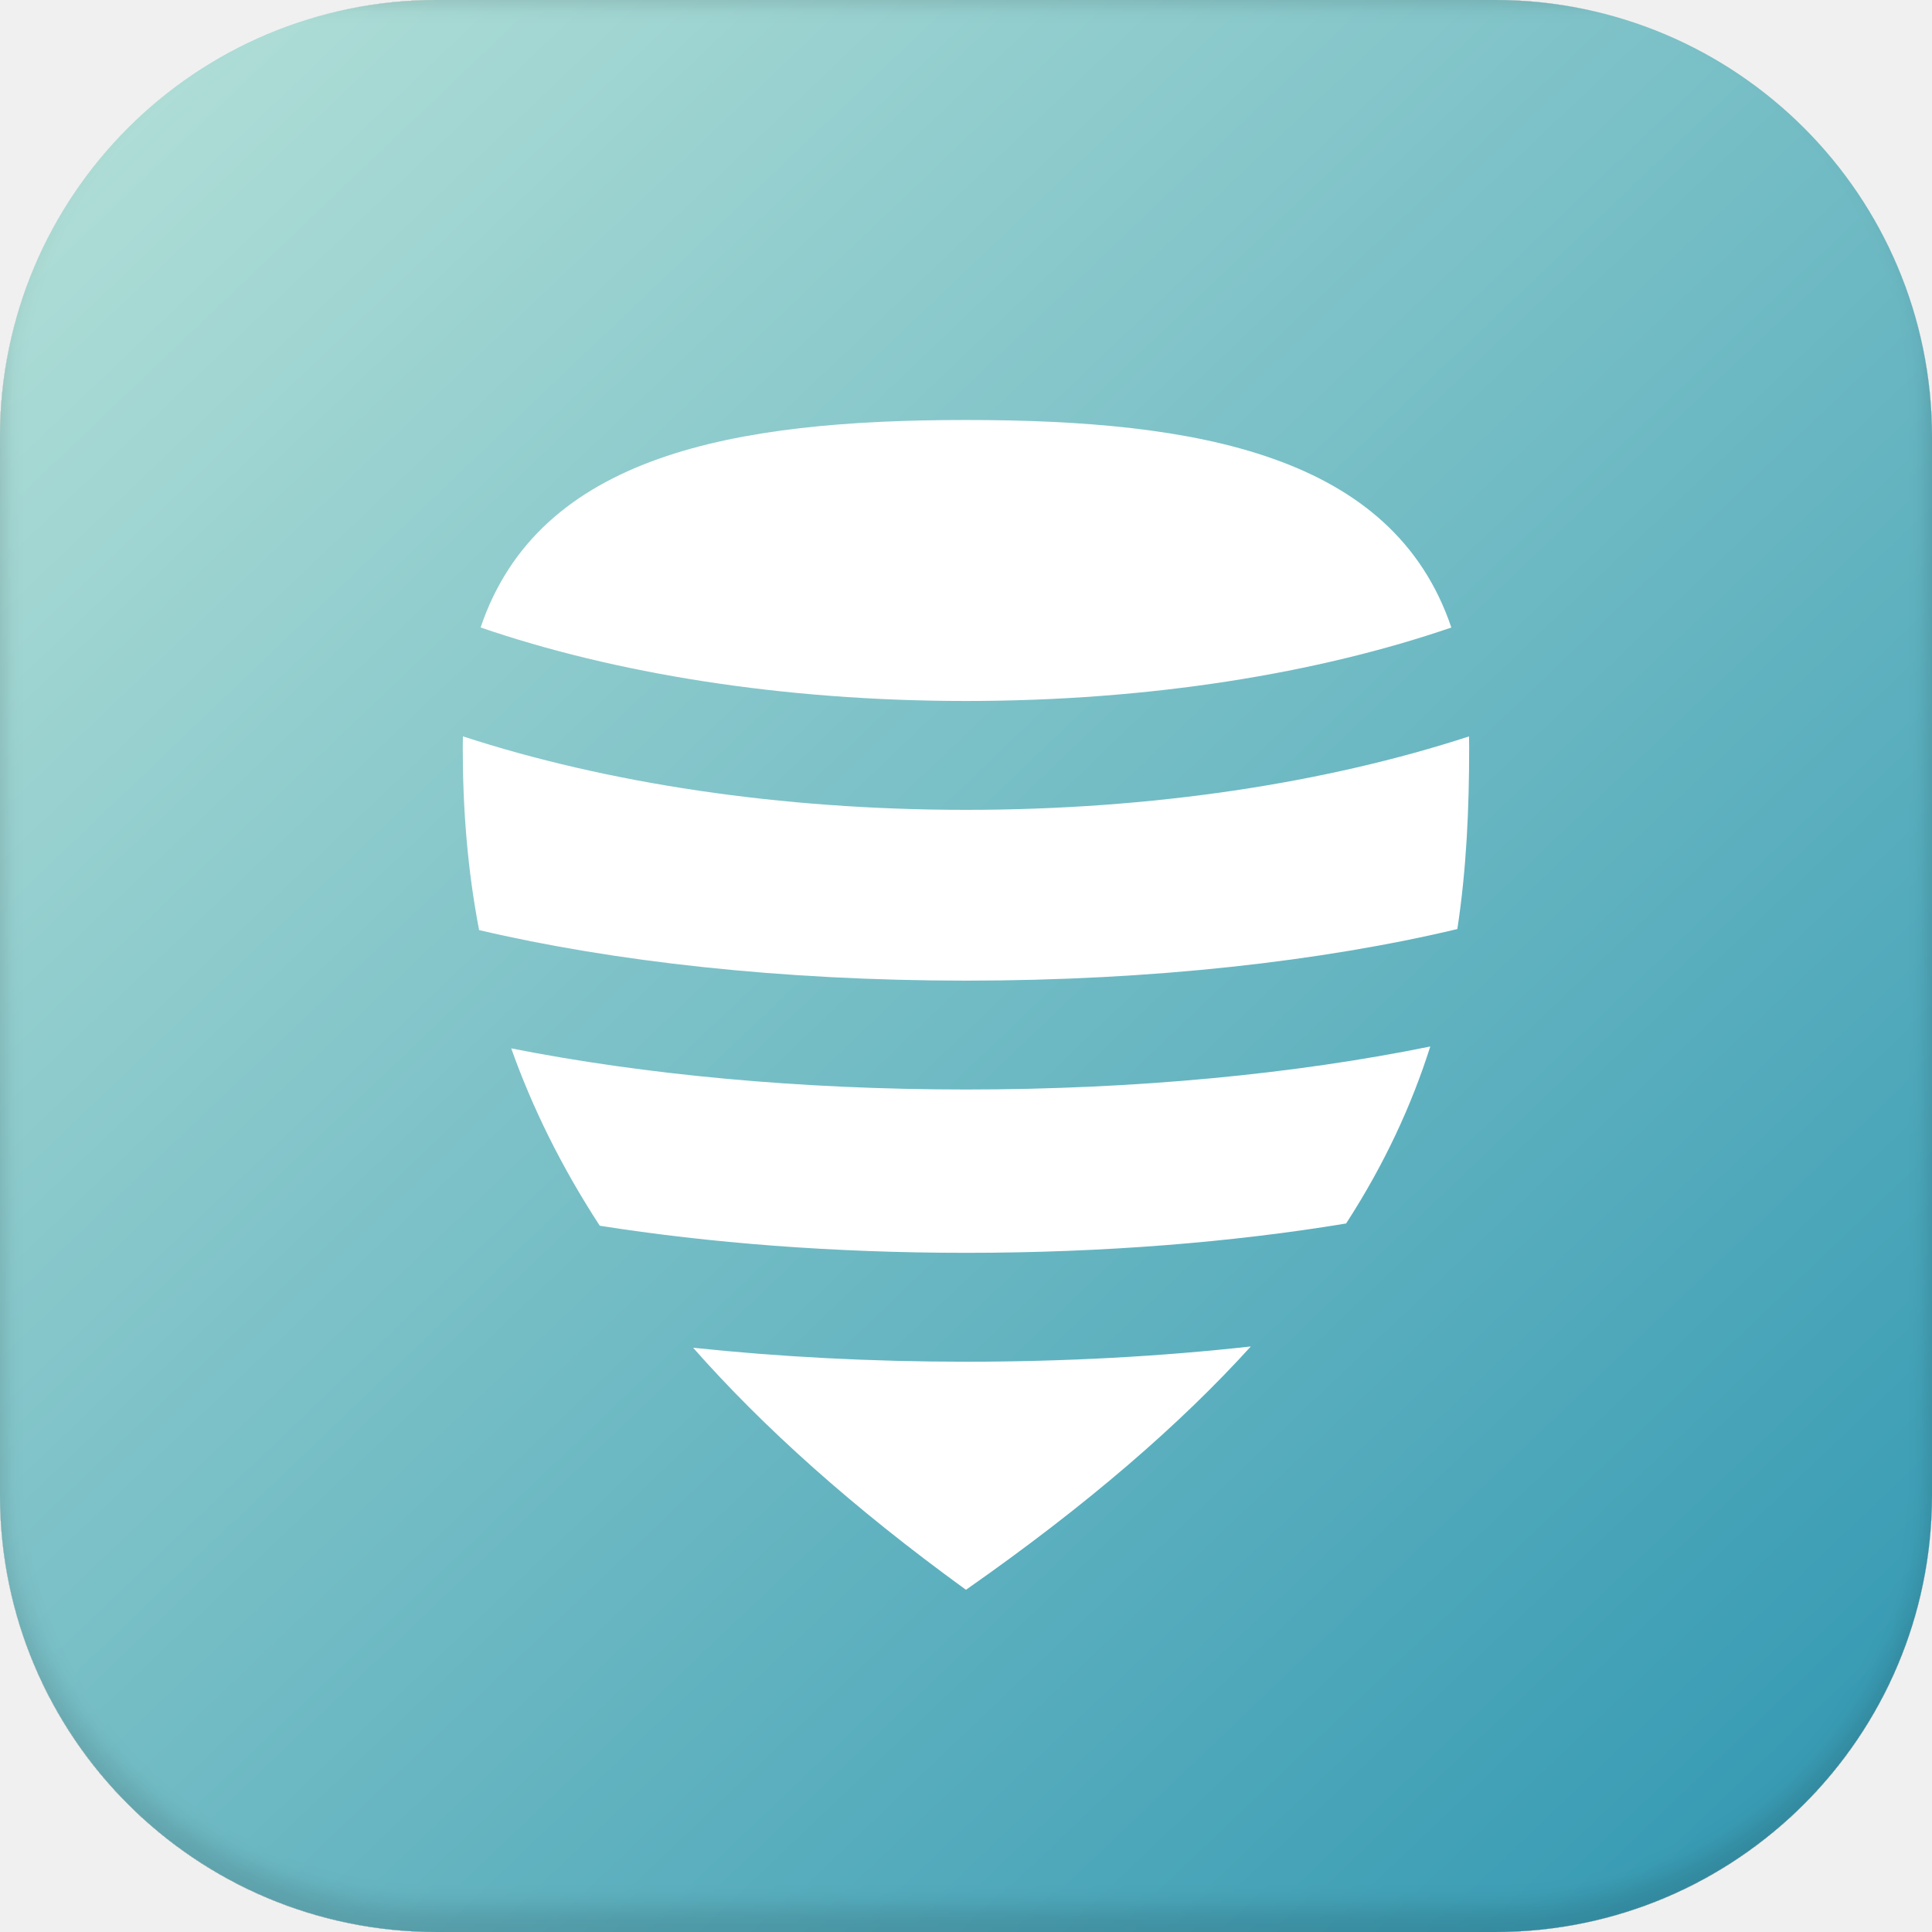
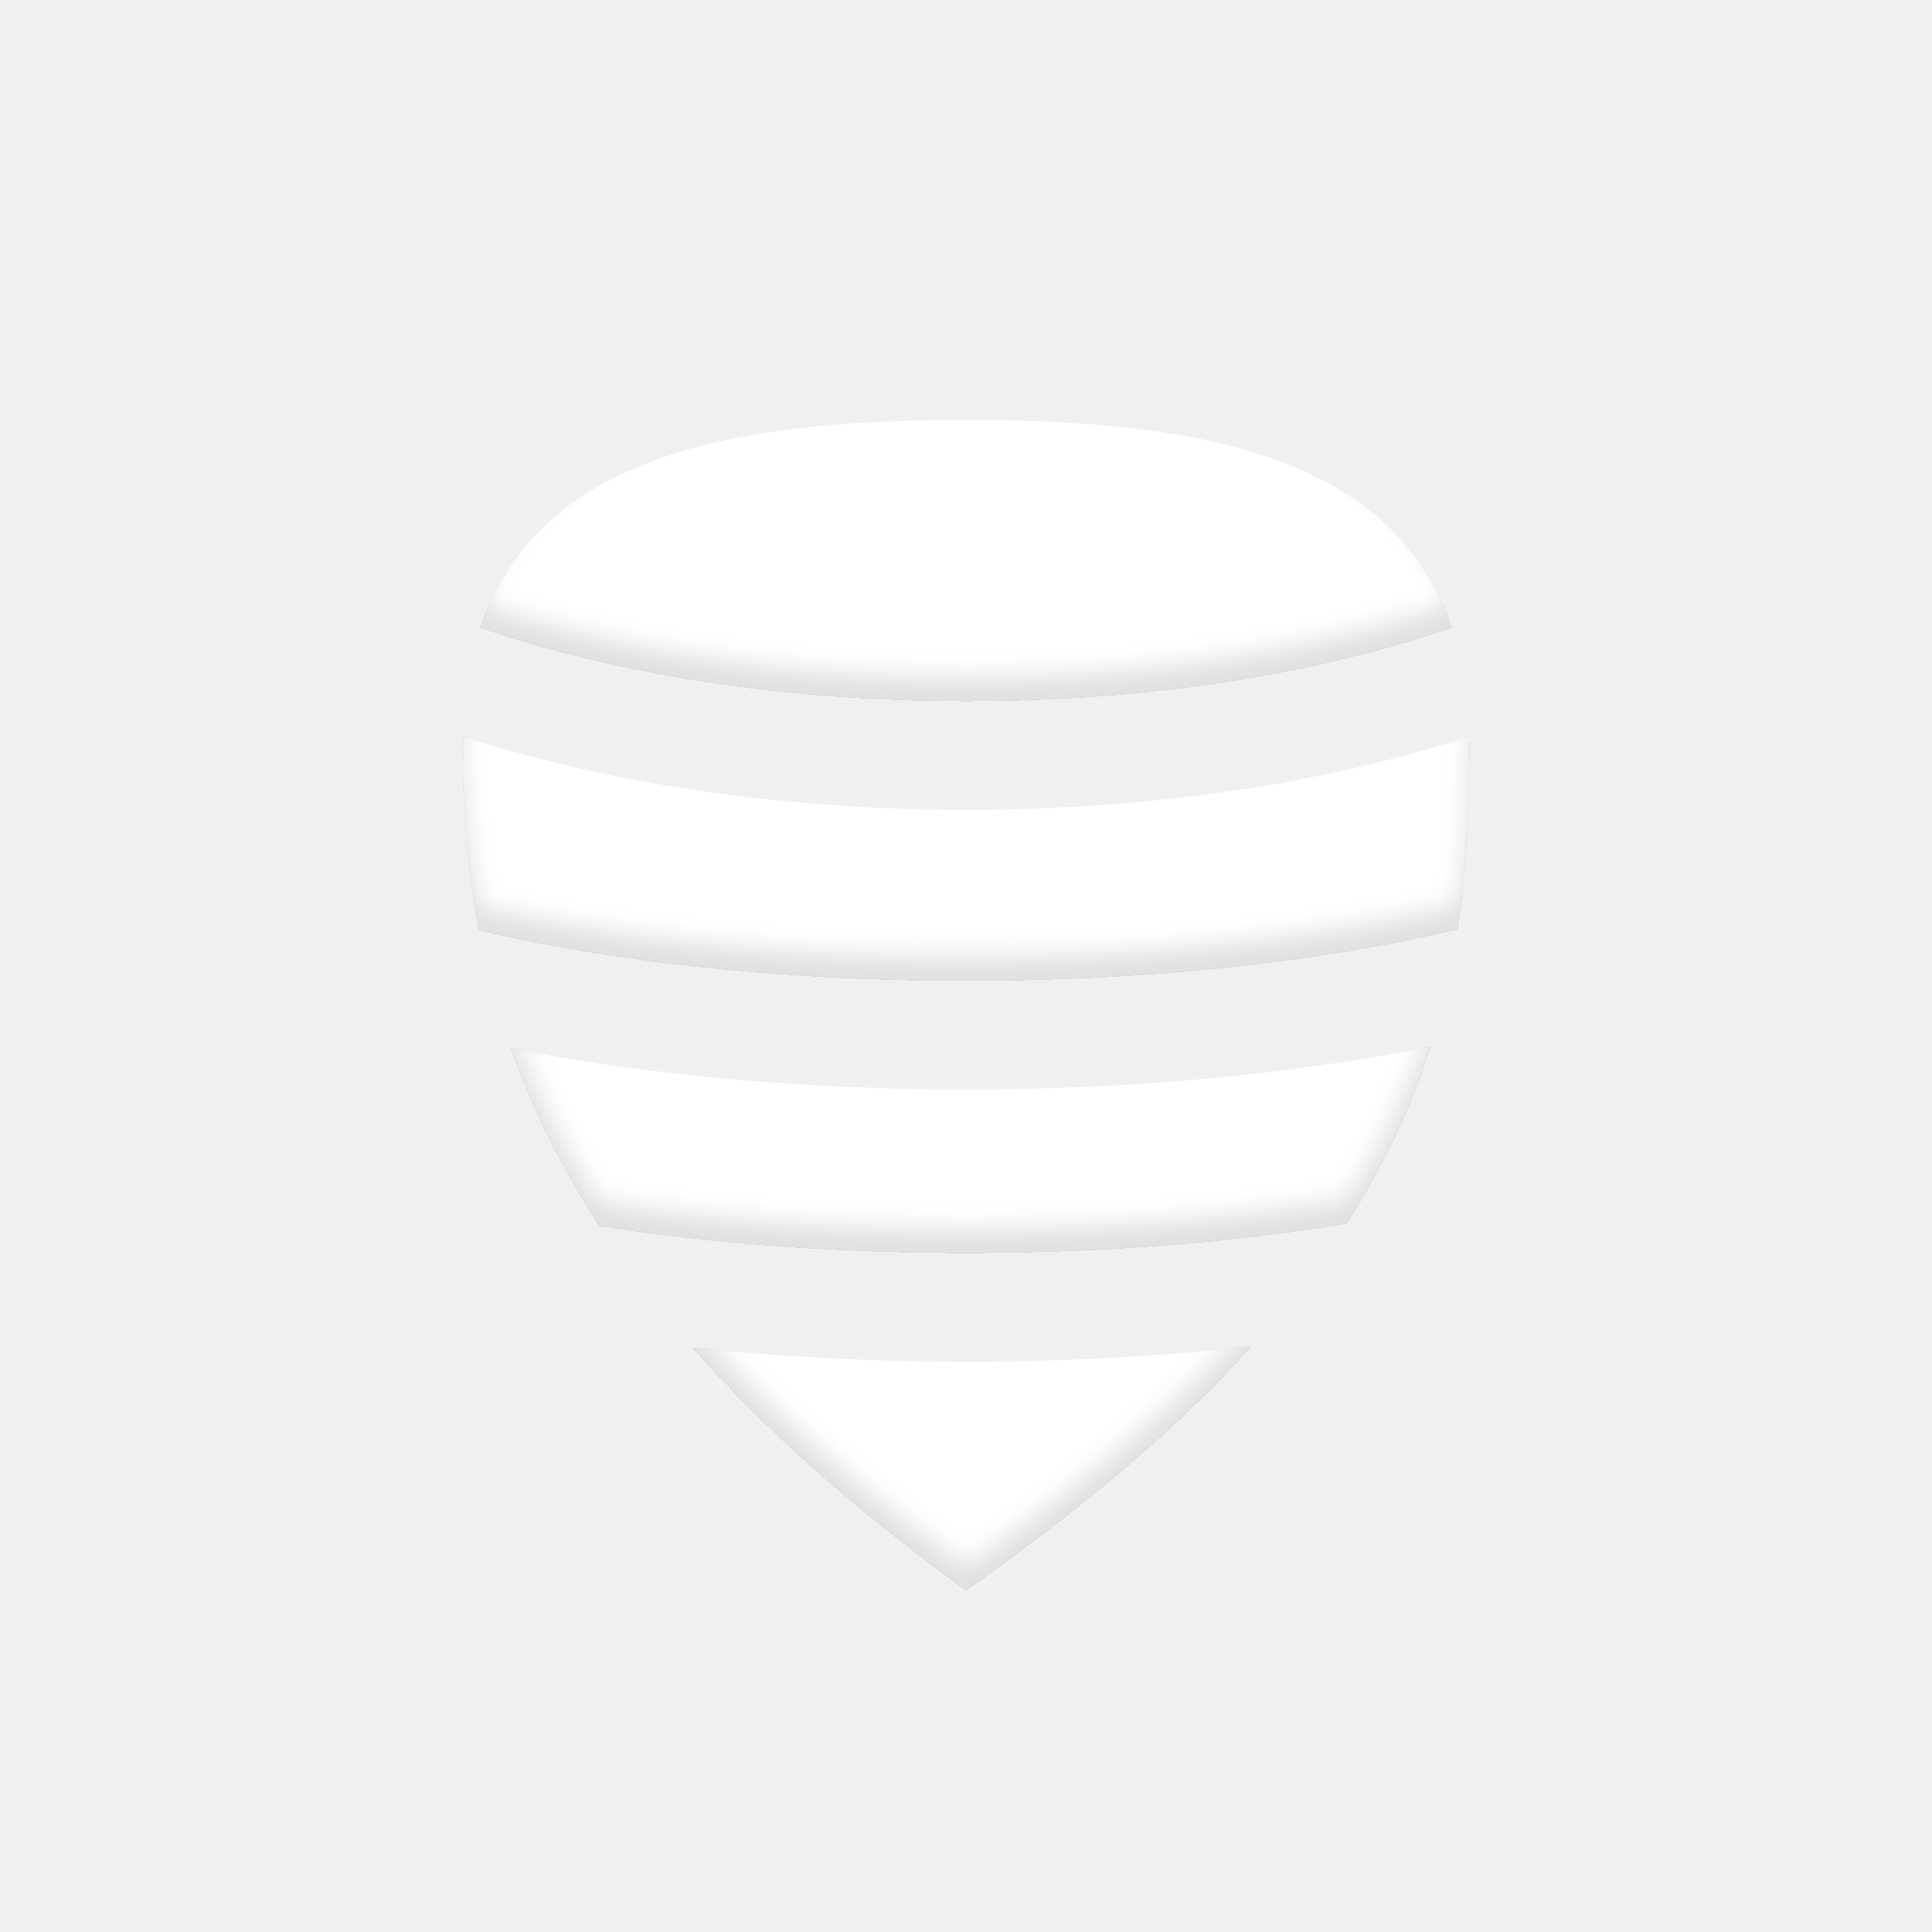
<svg xmlns="http://www.w3.org/2000/svg" width="80" height="80" viewBox="0 0 80 80" fill="none">
  <g filter="url(#filter0_i)">
-     <path d="M18.095 0H61.905C71.905 0 80 8.095 80 18.095V61.905C80 71.905 71.905 80 61.905 80H18.095C8.095 80 0 71.905 0 61.905V18.095C0 8.095 8.095 0 18.095 0Z" fill="url(#paint0_linear)" />
+     <path d="M18.095 0H61.905C71.905 0 80 8.095 80 18.095V61.905C80 71.905 71.905 80 61.905 80H18.095C8.095 80 0 71.905 0 61.905V18.095C0 8.095 8.095 0 18.095 0Z" />
    <path fill-rule="evenodd" clip-rule="evenodd" d="M19.168 30.491C19.164 30.647 19.162 30.806 19.162 30.966C19.162 33.493 19.357 36.004 19.839 38.513C25.386 39.815 32.368 40.606 40.002 40.606C47.719 40.606 54.771 39.798 60.346 38.47C60.722 35.996 60.835 33.508 60.835 30.966C60.835 30.806 60.833 30.649 60.83 30.493C54.903 32.424 47.707 33.534 40.002 33.534C32.294 33.534 25.095 32.423 19.168 30.491ZM24.835 50.755C23.23 48.291 22.036 45.848 21.169 43.411C26.664 44.497 33.124 45.114 40.002 45.114C47.043 45.114 53.647 44.468 59.225 43.333C58.456 45.753 57.342 48.184 55.74 50.662C51.08 51.433 45.724 51.877 40.002 51.877C34.512 51.877 29.359 51.469 24.835 50.755ZM28.7 55.807C31.594 59.088 35.296 62.42 39.999 65.83C45.036 62.307 48.874 58.973 51.793 55.754C48.091 56.165 44.121 56.386 40.002 56.386C36.063 56.386 32.262 56.184 28.7 55.807ZM60.097 25.984C57.679 18.829 49.597 17.391 39.999 17.391C30.401 17.391 22.319 18.829 19.901 25.982C25.401 27.872 32.366 29.026 40.002 29.026C47.635 29.026 54.597 27.873 60.097 25.984Z" fill="white" />
  </g>
  <defs>
    <filter id="filter0_i" x="0" y="-1" width="80" height="81" filterUnits="userSpaceOnUse" color-interpolation-filters="sRGB">
      <feFlood flood-opacity="0" result="BackgroundImageFix" />
      <feBlend mode="normal" in="SourceGraphic" in2="BackgroundImageFix" result="shape" />
      <feColorMatrix in="SourceAlpha" type="matrix" values="0 0 0 0 0 0 0 0 0 0 0 0 0 0 0 0 0 0 127 0" result="hardAlpha" />
      <feOffset dy="-1" />
      <feGaussianBlur stdDeviation="0.5" />
      <feComposite in2="hardAlpha" operator="arithmetic" k2="-1" k3="1" />
      <feColorMatrix type="matrix" values="0 0 0 0 0 0 0 0 0 0 0 0 0 0 0 0 0 0 0.12 0" />
      <feBlend mode="normal" in2="shape" result="effect1_innerShadow" />
    </filter>
    <linearGradient id="paint0_linear" x1="6.698" y1="3.605" x2="73.428" y2="73.494" gradientUnits="userSpaceOnUse">
      <stop stop-color="#AEDDD6" />
      <stop offset="1" stop-color="#399CB4" />
    </linearGradient>
  </defs>
</svg>
